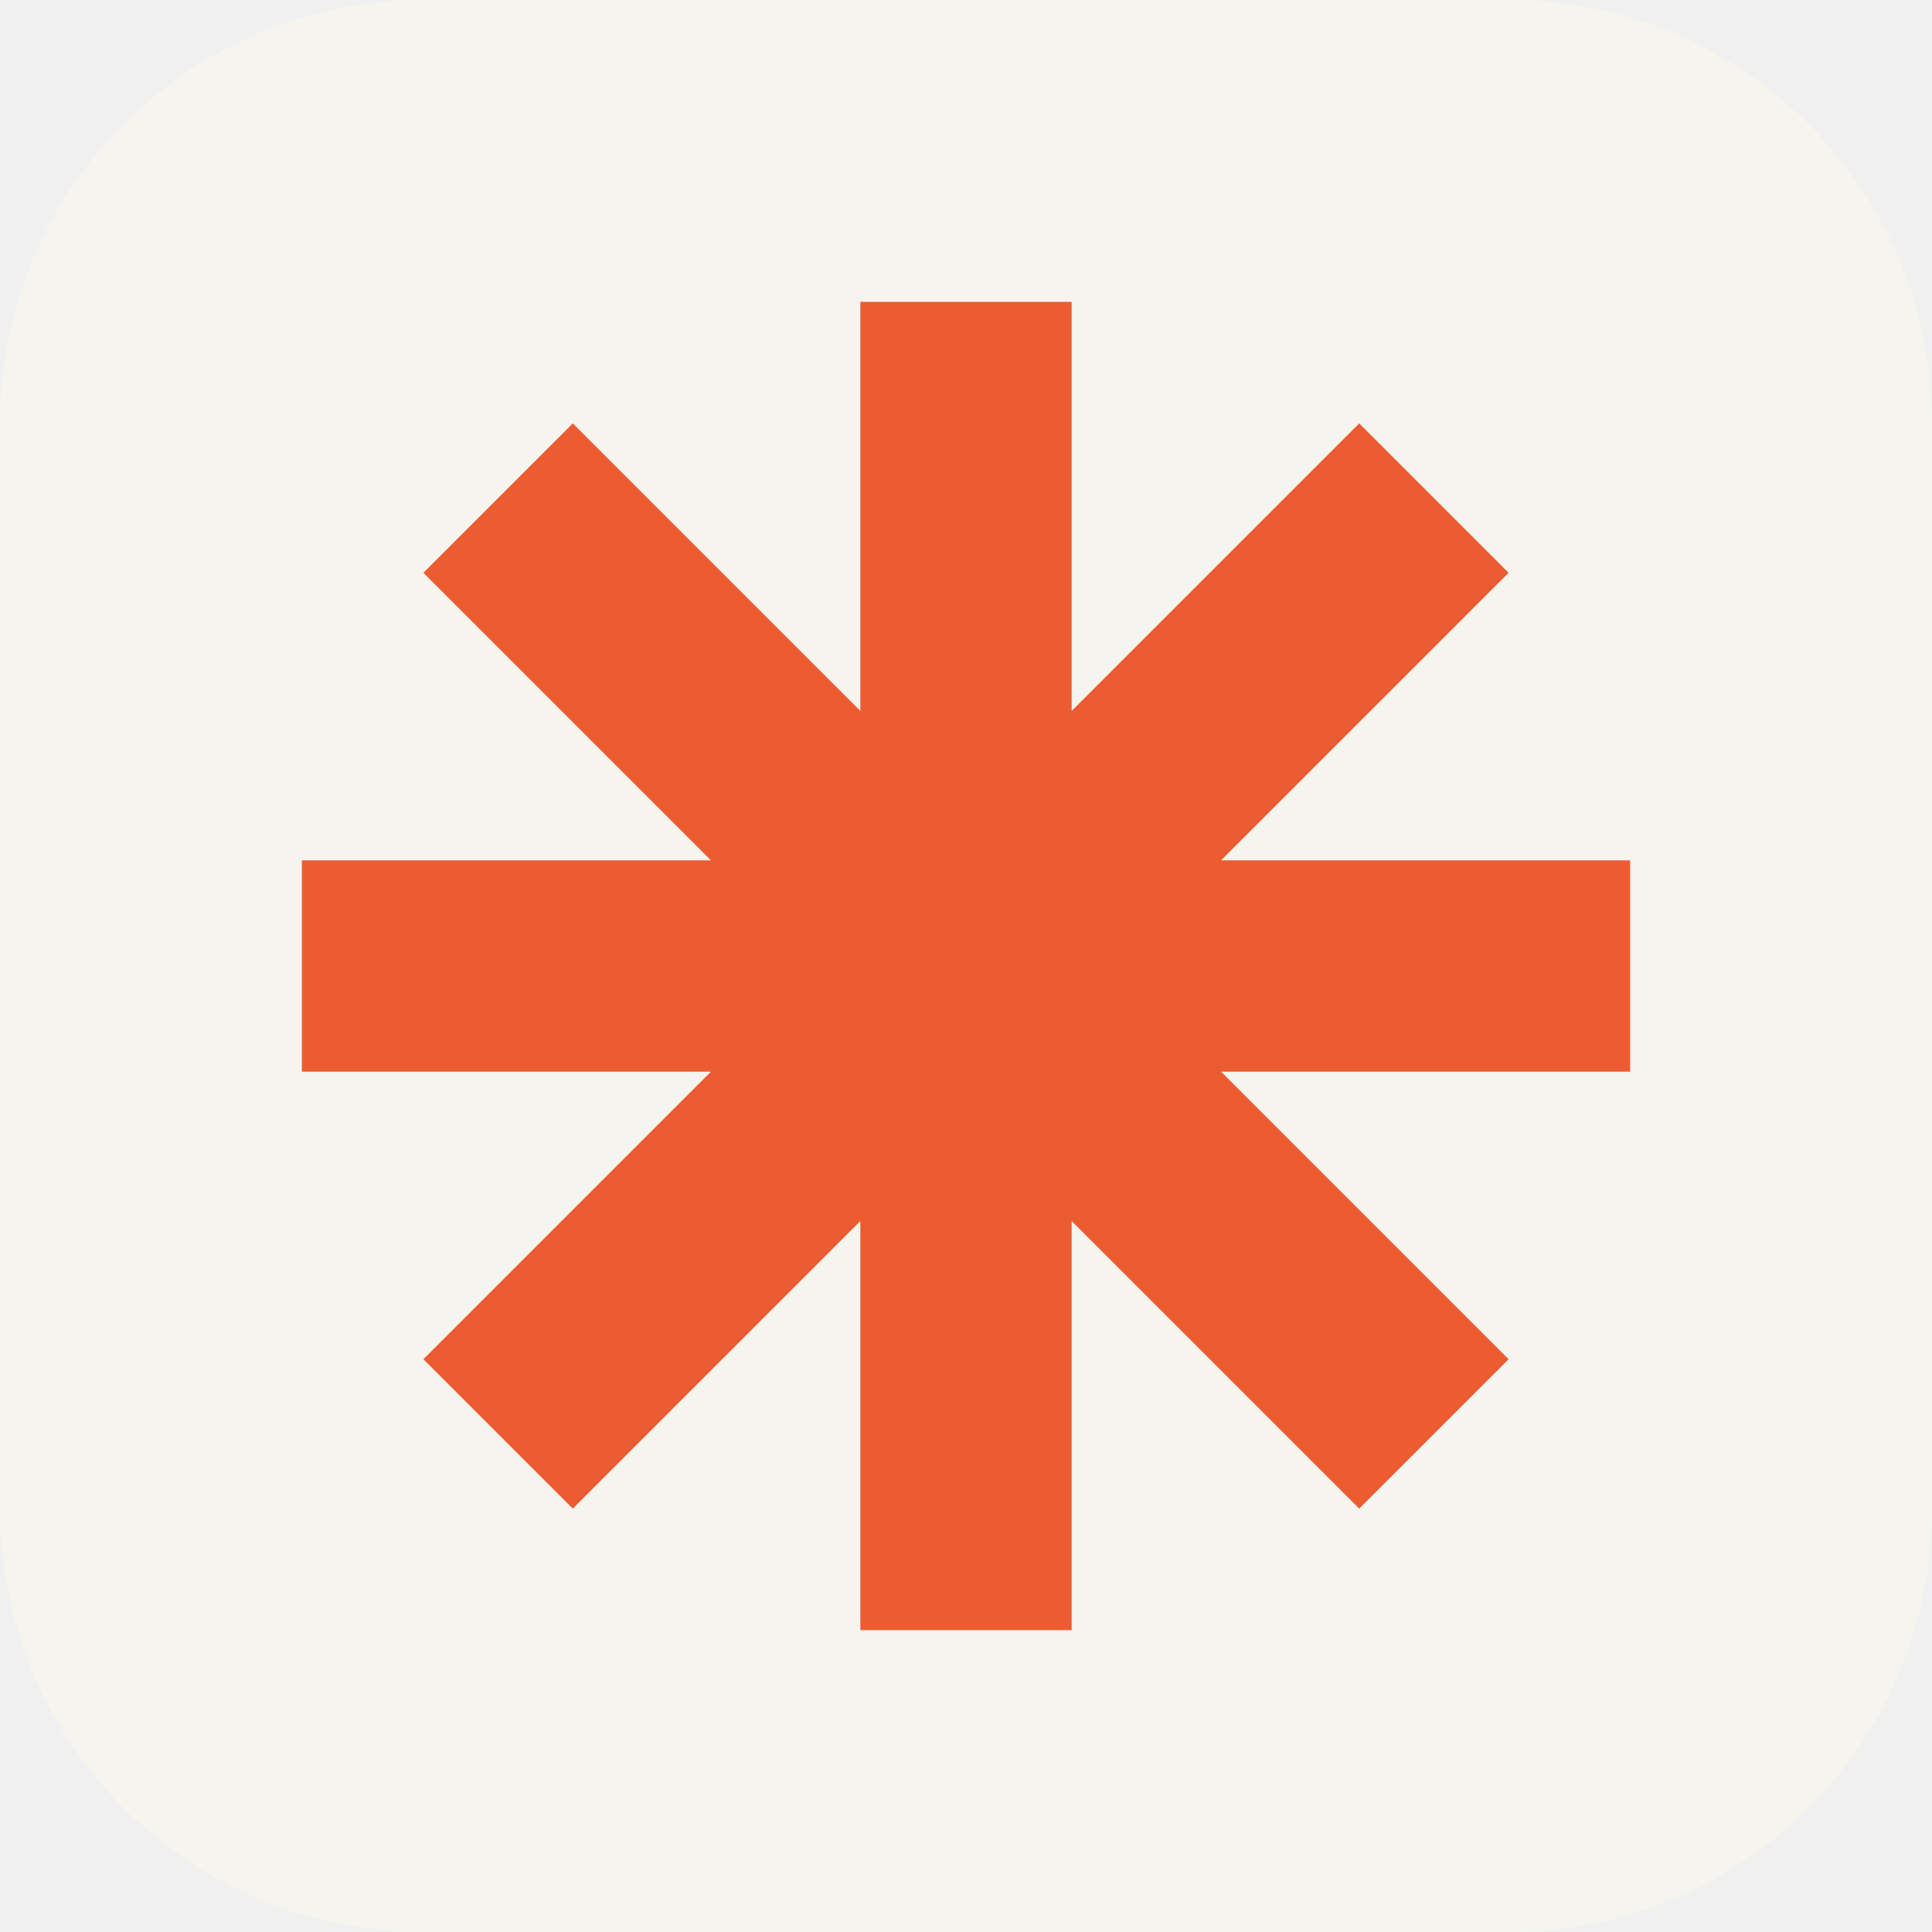
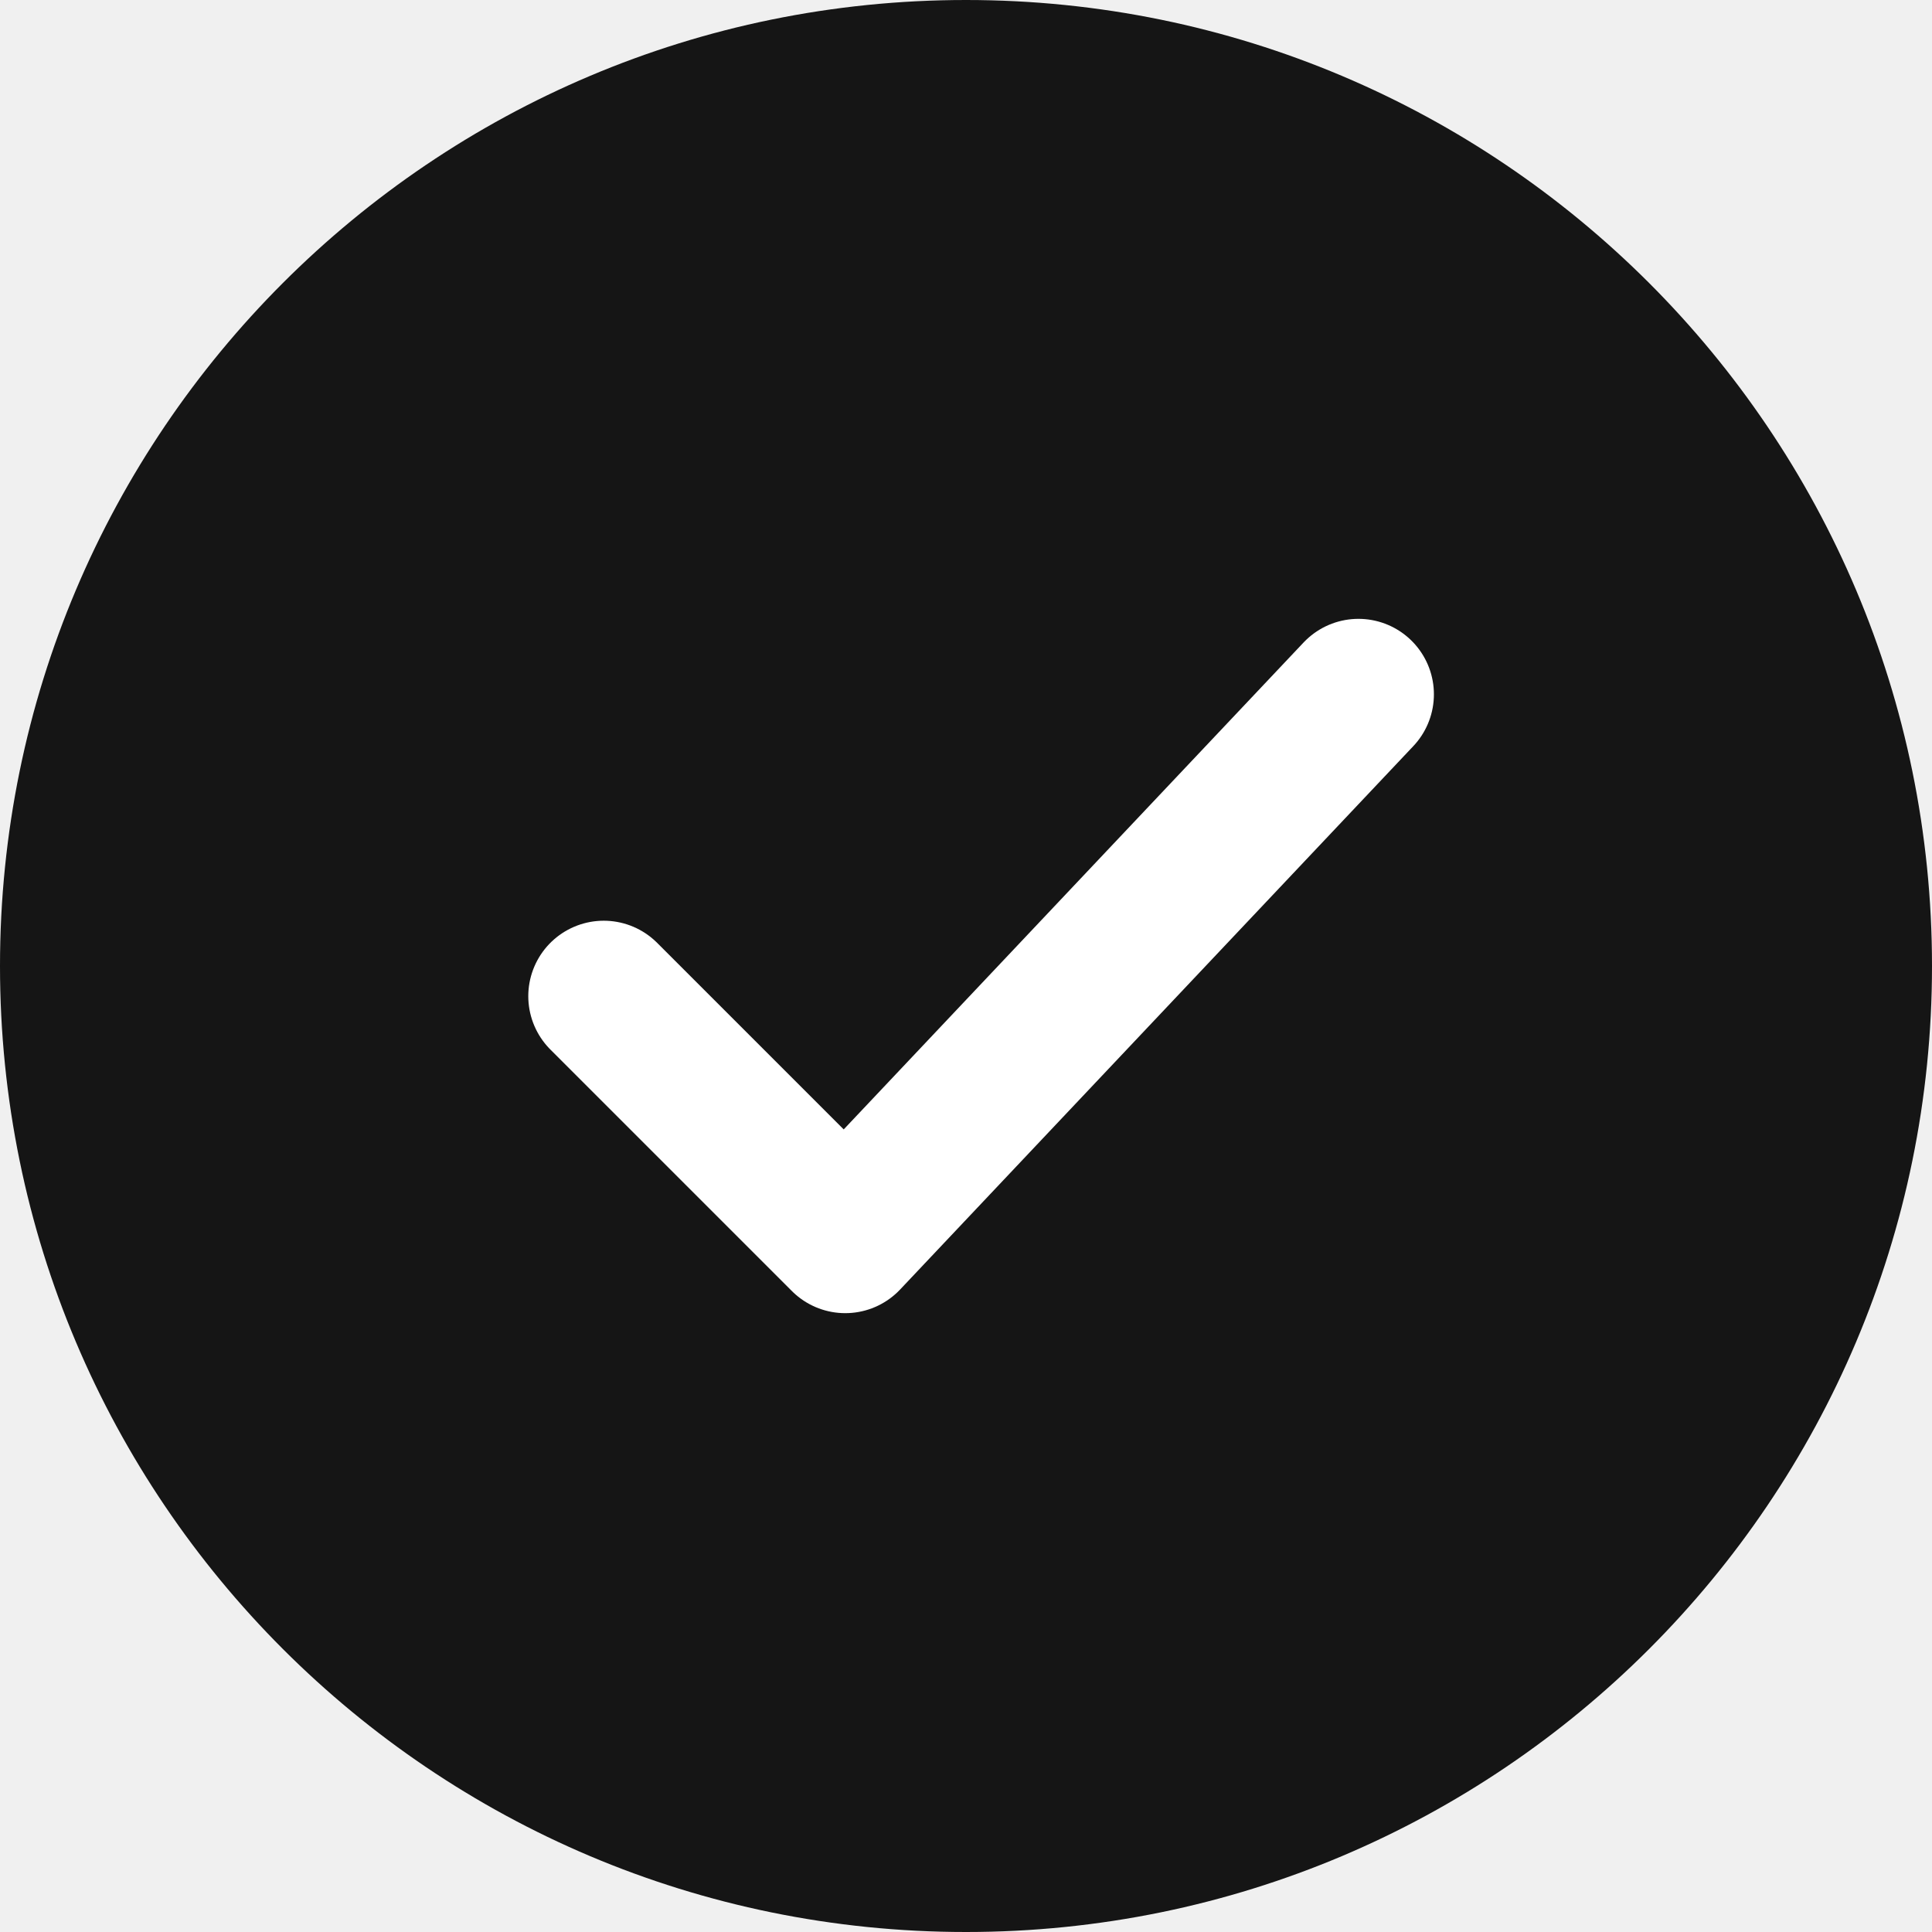
<svg xmlns="http://www.w3.org/2000/svg" width="64" height="64" viewBox="0 0 64 64">
-   <rect width="64" height="64" rx="14" fill="#f5f4ee" />
-   <g stroke="#ed5c31" stroke-width="7">
-     <path d="M32 10v44M10 32h44M16.5 16.5l31 31M16.5 47.5l31-31" />
-   </g>
+   <rect width="64" height="64" rx="32" fill="#151515" />
+   <path d="m20 33 8 8 17-18" fill="none" stroke="#fff" stroke-width="5" stroke-linecap="round" stroke-linejoin="round" />
</svg>
